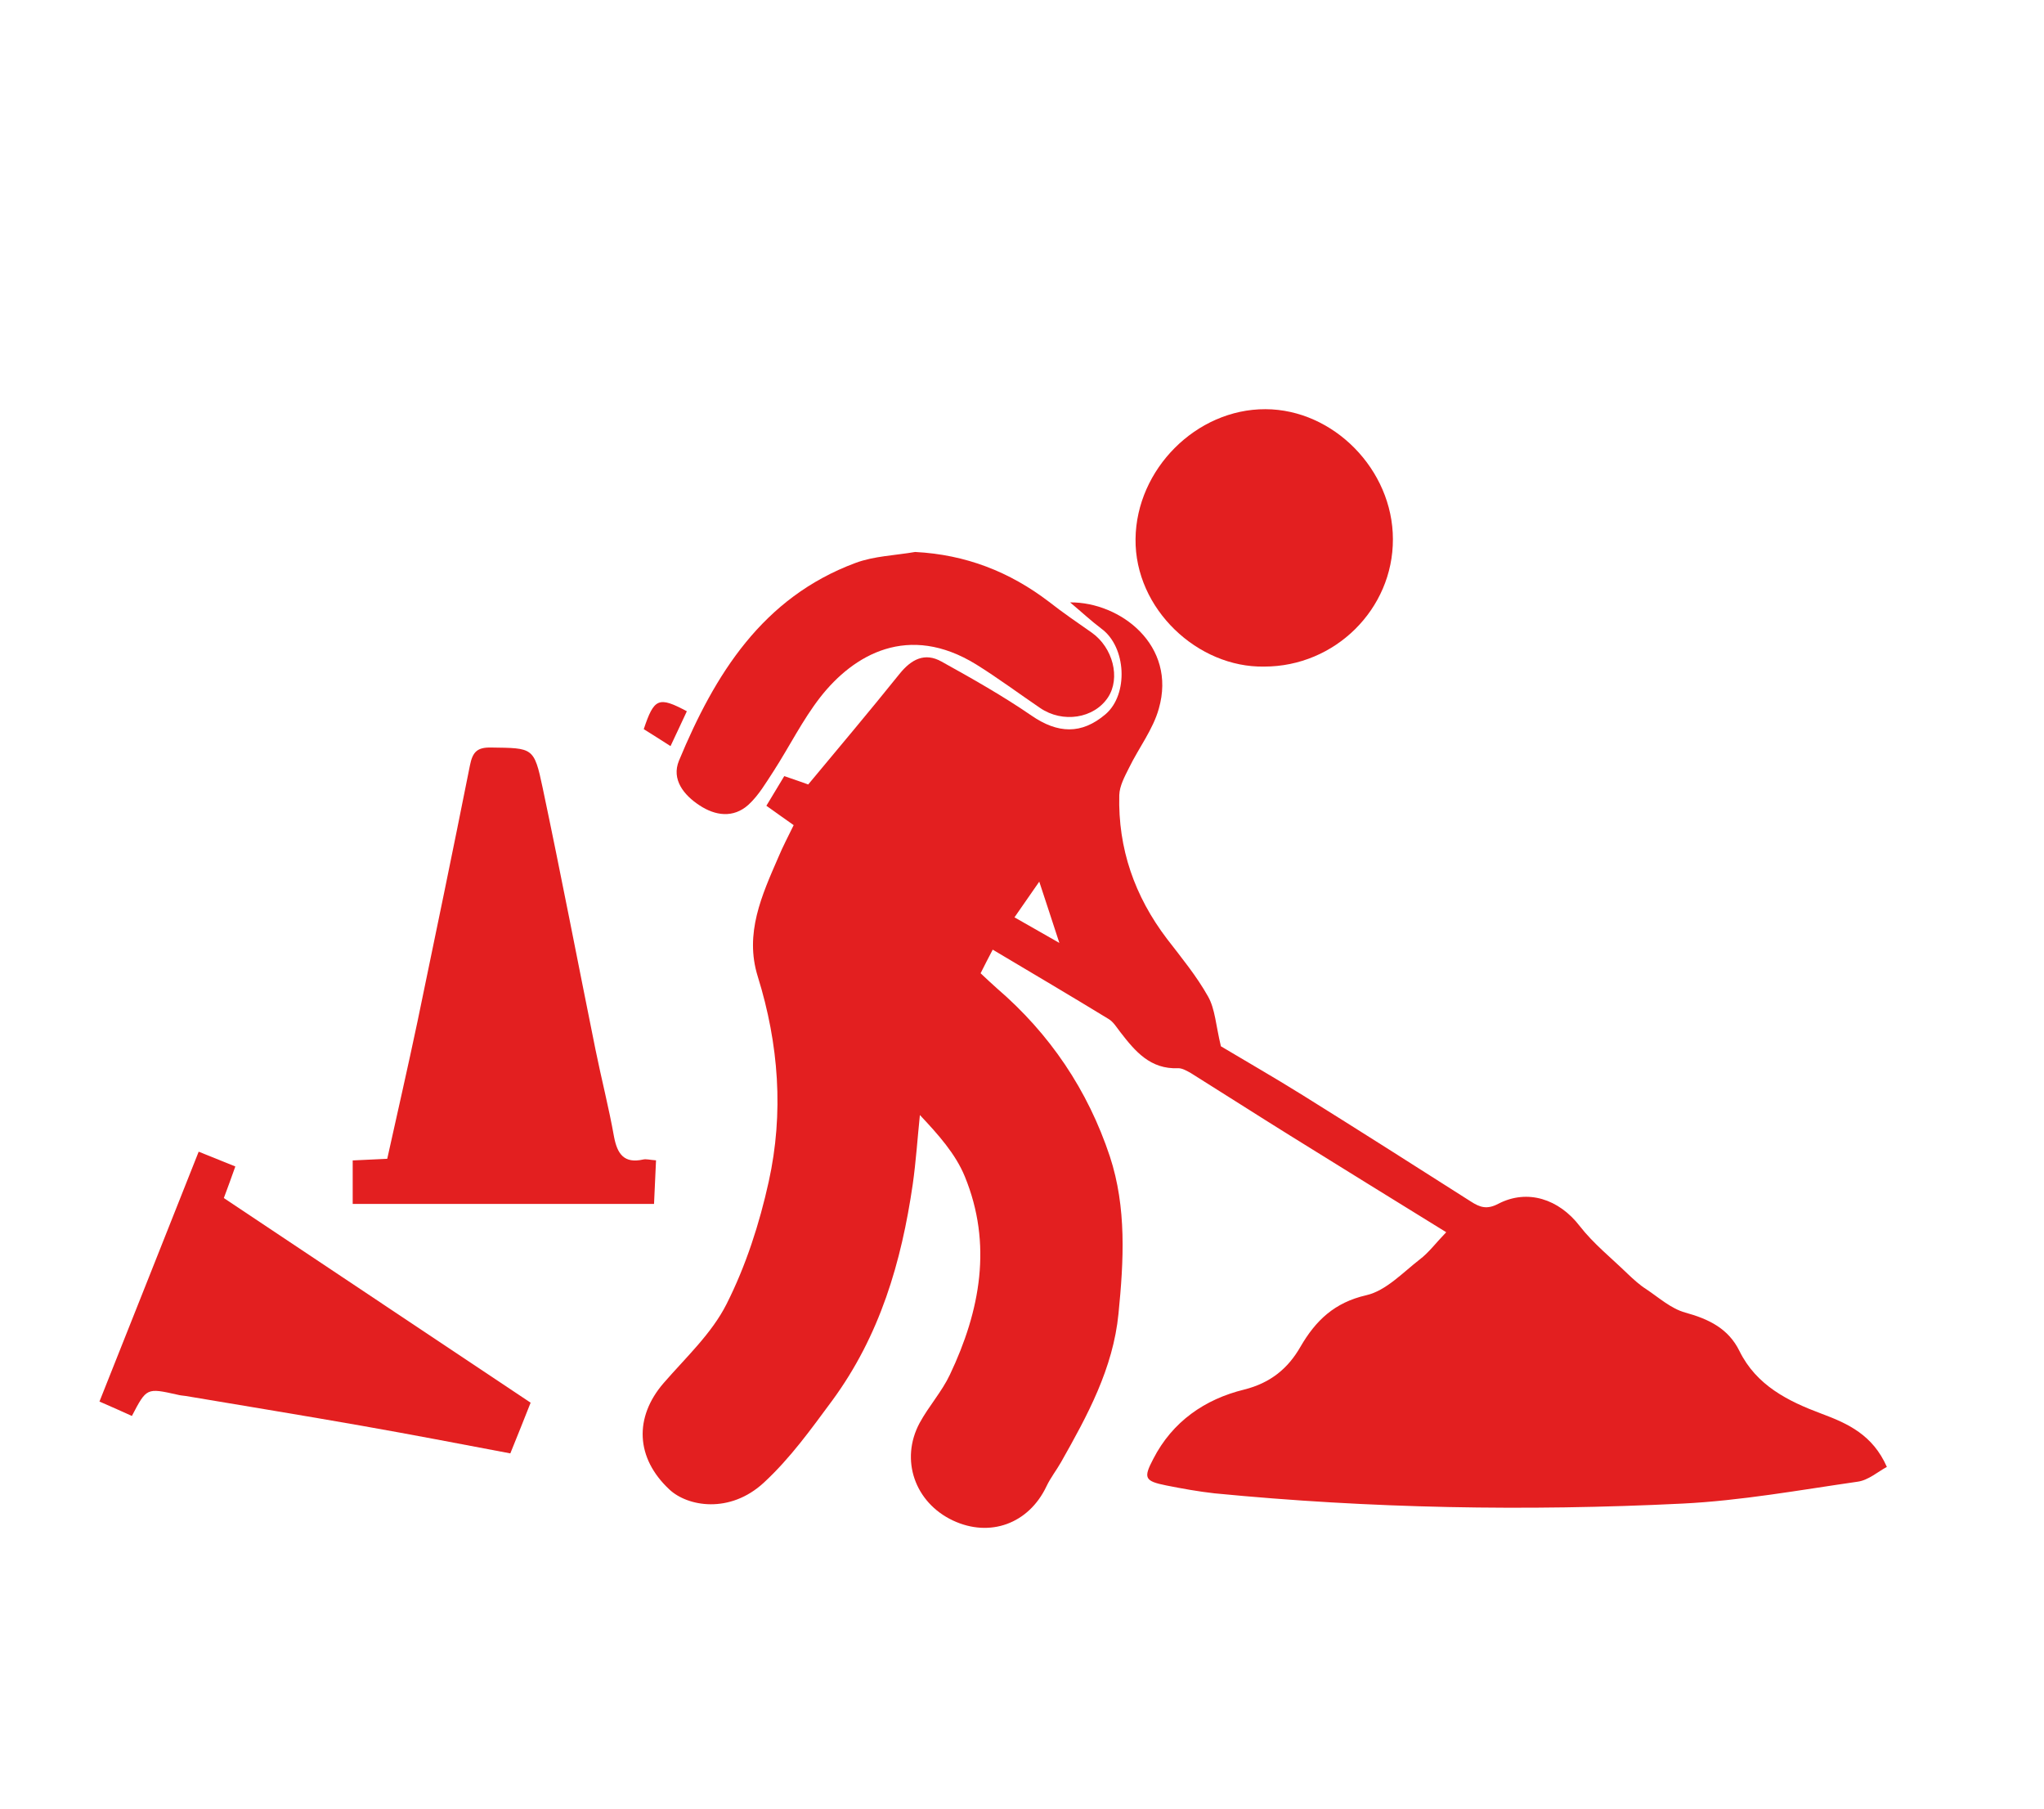
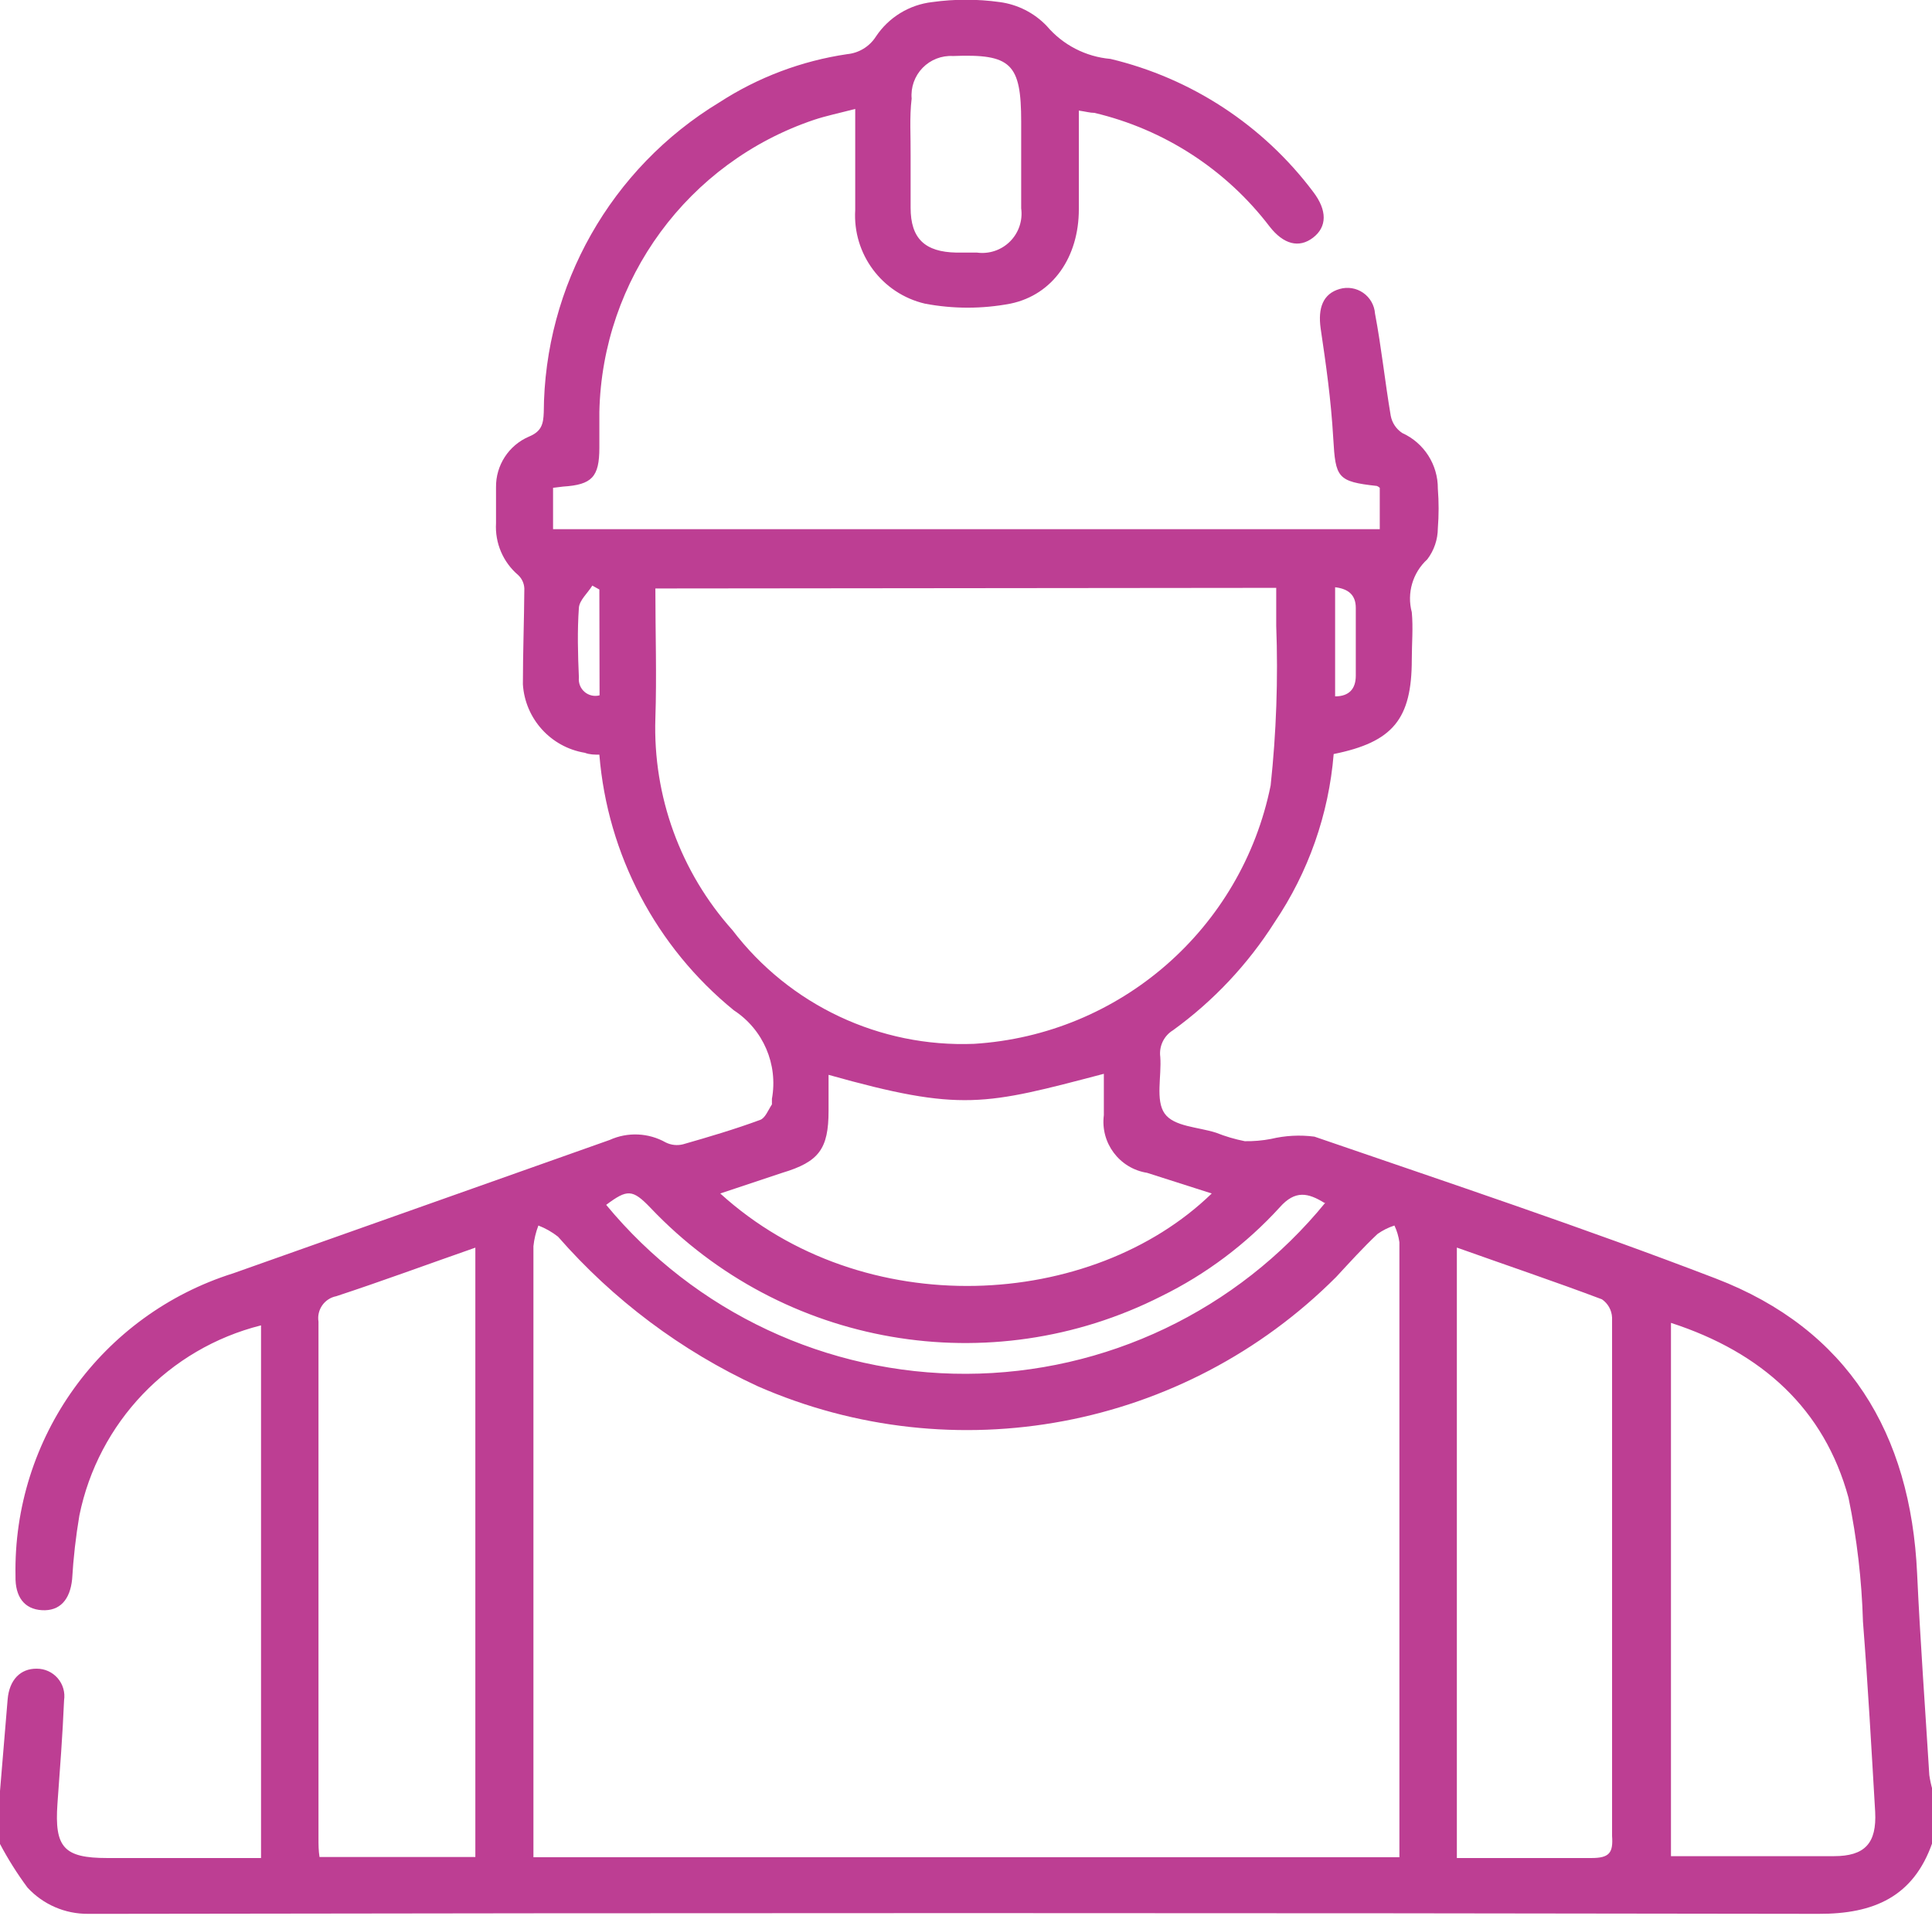
- <svg xmlns="http://www.w3.org/2000/svg" version="1.1" id="Capa_1" x="0px" y="0px" width="130px" height="115px" viewBox="0 0 130 115" enable-background="new 0 0 130 115" xml:space="preserve">
-   <path fill-rule="evenodd" clip-rule="evenodd" fill="#E31F20" d="M63.138,60.383c-0.266,0.497-0.492,0.951-0.771,1.501  c0.354,0.33,0.683,0.647,1.034,0.955c3.381,2.903,5.788,6.485,7.186,10.689c1.072,3.256,0.885,6.636,0.55,9.998  c-0.341,3.487-1.975,6.478-3.655,9.447c-0.296,0.521-0.672,0.995-0.928,1.538c-1.124,2.368-3.589,3.278-5.951,2.167  c-2.417-1.142-3.372-3.854-2.115-6.198c0.577-1.064,1.414-1.986,1.926-3.072c1.934-4.072,2.715-8.301,0.946-12.609  c-0.592-1.438-1.688-2.661-2.854-3.9c-0.152,1.464-0.247,2.936-0.454,4.4c-0.721,4.947-2.082,9.616-5.124,13.757  c-1.357,1.831-2.652,3.649-4.348,5.218c-2.162,1.996-4.841,1.521-6,0.44c-2.16-2.011-2.252-4.597-0.376-6.769  c1.413-1.63,3.062-3.152,4.008-5.033c1.23-2.438,2.09-5.105,2.679-7.777c0.965-4.367,0.641-8.746-0.696-13.043  c-0.855-2.74,0.256-5.164,1.312-7.593c0.281-0.671,0.62-1.312,0.971-2.033c-0.599-0.427-1.153-0.811-1.736-1.232  c0.384-0.64,0.765-1.266,1.137-1.885c0.632,0.213,1.188,0.409,1.524,0.531c1.999-2.402,3.93-4.693,5.808-7.031  c0.744-0.922,1.598-1.386,2.673-0.782c1.947,1.08,3.894,2.179,5.725,3.437c1.66,1.141,3.174,1.214,4.705-0.091  c1.472-1.263,1.322-4.279-0.262-5.438c-0.678-0.513-1.301-1.093-1.993-1.673c3.201-0.024,6.797,2.735,5.643,6.756  c-0.366,1.322-1.278,2.497-1.893,3.761c-0.274,0.549-0.604,1.146-0.622,1.738c-0.086,3.4,0.977,6.434,3.033,9.138  c0.915,1.187,1.889,2.373,2.616,3.671c0.448,0.796,0.49,1.815,0.814,3.161c1.44,0.863,3.348,1.955,5.2,3.109  c3.582,2.234,7.14,4.495,10.694,6.759c0.59,0.382,1.032,0.522,1.744,0.15c1.874-0.977,3.875-0.286,5.176,1.403  c0.873,1.126,2.014,2.035,3.054,3.045c0.372,0.35,0.755,0.708,1.187,0.98c0.803,0.537,1.574,1.236,2.479,1.486  c1.497,0.412,2.745,1.014,3.448,2.447c1.08,2.191,3.1,3.192,5.202,3.977c1.713,0.638,3.275,1.357,4.172,3.39  c-0.564,0.3-1.178,0.849-1.862,0.94c-3.703,0.534-7.421,1.208-11.15,1.392c-9.924,0.488-19.852,0.312-29.756-0.653  c-1.026-0.115-2.048-0.299-3.062-0.501c-1.395-0.279-1.458-0.481-0.826-1.69c1.224-2.38,3.286-3.795,5.776-4.405  c1.684-0.422,2.795-1.346,3.58-2.716c0.974-1.679,2.164-2.82,4.195-3.285c1.243-0.283,2.313-1.434,3.394-2.273  c0.574-0.433,1.021-1.046,1.686-1.732c-3.314-2.051-6.626-4.086-9.919-6.138c-2.111-1.312-4.211-2.661-6.32-3.979  c-0.25-0.141-0.552-0.317-0.811-0.312c-1.773,0.079-2.737-1.077-3.678-2.295c-0.232-0.299-0.445-0.659-0.75-0.836  C68.108,63.328,65.704,61.908,63.138,60.383 M64.522,58.328c0.986,0.564,1.884,1.078,2.854,1.627  c-0.438-1.327-0.823-2.532-1.278-3.896C65.536,56.86,65.066,57.536,64.522,58.328" />
-   <path fill-rule="evenodd" clip-rule="evenodd" fill="#E31F20" d="M80.4,42.384c-4.206,0.079-8.233-3.65-8.179-8.118  c0.05-4.424,3.858-8.26,8.258-8.248c4.334,0.009,8.106,3.848,8.111,8.264C88.606,38.722,84.911,42.388,80.4,42.384" />
-   <path fill-rule="evenodd" clip-rule="evenodd" fill="#E31F20" d="M58.203,35.097c3.21,0.165,6.003,1.251,8.515,3.168  c0.873,0.686,1.804,1.321,2.716,1.959c1.352,0.955,1.842,2.886,1.037,4.116c-0.892,1.352-2.887,1.658-4.327,0.671  c-1.358-0.924-2.673-1.901-4.059-2.764c-4.306-2.652-7.788-0.638-9.921,2.092c-1.123,1.445-1.956,3.128-2.958,4.685  c-0.493,0.753-0.958,1.554-1.604,2.146c-0.967,0.869-2.114,0.699-3.119,0.034c-0.989-0.648-1.793-1.642-1.3-2.838  c2.277-5.481,5.301-10.37,11.23-12.573C55.594,35.353,56.939,35.316,58.203,35.097" />
-   <path fill-rule="evenodd" clip-rule="evenodd" fill="#E31F20" d="M43.684,45.225c-0.36,0.766-0.678,1.462-1.039,2.216  c-0.588-0.375-1.146-0.735-1.702-1.078C41.602,44.392,41.883,44.264,43.684,45.225" />
-   <path fill-rule="evenodd" clip-rule="evenodd" fill="#E31F20" d="M41.724,73.779c-0.048,0.949-0.084,1.807-0.127,2.771H22.432  v-2.765c0.699-0.027,1.385-0.07,2.197-0.104c0.646-2.914,1.313-5.829,1.929-8.752c1.129-5.427,2.25-10.846,3.332-16.271  c0.172-0.852,0.463-1.147,1.355-1.127c2.643,0.038,2.722-0.027,3.265,2.545c1.172,5.542,2.24,11.105,3.363,16.66  c0.373,1.844,0.849,3.686,1.178,5.535c0.208,1.099,0.635,1.727,1.853,1.456C41.095,73.682,41.304,73.748,41.724,73.779" />
-   <path fill-rule="evenodd" clip-rule="evenodd" fill="#E31F20" d="M12.636,73.229c0.817,0.326,1.541,0.616,2.331,0.94  c-0.255,0.713-0.481,1.349-0.731,2.008c6.482,4.32,12.923,8.617,19.512,13.012c-0.391,0.998-0.824,2.069-1.291,3.224  c-3.195-0.605-6.31-1.203-9.427-1.752c-3.734-0.657-7.476-1.268-11.217-1.898c-0.177-0.024-0.36-0.036-0.542-0.086  c-1.947-0.434-1.947-0.434-2.883,1.356c-0.627-0.285-1.26-0.569-2.062-0.917C8.431,83.816,10.509,78.604,12.636,73.229" />
+ <svg xmlns="http://www.w3.org/2000/svg" id="svg2807" version="1.1" viewBox="0 0 93.48 92.66">
+   <defs id="defs2801">
+     <style id="style2799">.cls-1{fill:#727272;}</style>
+   </defs>
+   <g style="fill:#bd3e93;fill-opacity:1" data-name="Capa 2" id="Capa_2">
+     <g style="fill:#bd3e93;fill-opacity:1" data-name="Capa 1" id="Capa_1-2">
+       <path style="fill:#bd3e93;fill-opacity:1" id="path2803" d="M0,86.65c.12-1.48.25-3,.37-4.44.08-.93.61-1.49,1.41-1.48A1.33,1.33,0,0,1,3.1,82.26c-.07,1.67-.2,3.34-.32,5-.15,2.12.31,2.63,2.41,2.63h7.44V64.12a11.94,11.94,0,0,0-8.79,9.2,28.73,28.73,0,0,0-.35,3.08c-.1,1-.6,1.55-1.46,1.5S.73,77.25.75,76.25A15.06,15.06,0,0,1,11.29,61.6q9.11-3.23,18.21-6.45a3,3,0,0,1,2.71.12,1.21,1.21,0,0,0,.84.09c1.26-.36,2.51-.73,3.73-1.18.25-.09.39-.48.57-.75,0-.06,0-.18,0-.27a4.21,4.21,0,0,0-1.84-4.28A17.81,17.81,0,0,1,29,36.51c-.23,0-.47,0-.7-.09a3.59,3.59,0,0,1-3-3.31c0-1.54.06-3.09.07-4.64a.94.94,0,0,0-.3-.65,3.06,3.06,0,0,1-1.07-2.51c0-.58,0-1.16,0-1.73a2.63,2.63,0,0,1,1.6-2.46c.6-.25.69-.6.71-1.17a17.64,17.64,0,0,1,8.5-15,15.53,15.53,0,0,1,6.18-2.33,1.86,1.86,0,0,0,1.39-.85A3.79,3.79,0,0,1,45.11.1a11.85,11.85,0,0,1,3.26,0,3.85,3.85,0,0,1,2.28,1.16,4.56,4.56,0,0,0,3.08,1.59,17.29,17.29,0,0,1,9.8,6.42c.7.91.68,1.71,0,2.23s-1.43.32-2.1-.54a15,15,0,0,0-8.48-5.5c-.2,0-.41-.06-.75-.11,0,1.63,0,3.2,0,4.77,0,2.3-1.24,4.14-3.31,4.57a11.08,11.08,0,0,1-4.14,0,4.38,4.38,0,0,1-3.37-4.53c0-1.58,0-3.15,0-4.89-.76.2-1.4.33-2,.53A15.27,15.27,0,0,0,29,19.93c0,.57,0,1.15,0,1.73,0,1.42-.36,1.79-1.75,1.88l-.49.06v2h40v-2a.42.42,0,0,0-.14-.09c-1.92-.21-2-.4-2.11-2.3s-.35-3.56-.61-5.32c-.14-1,.12-1.68.92-1.91a1.34,1.34,0,0,1,1.71,1.19c.31,1.63.48,3.29.76,4.94a1.28,1.28,0,0,0,.56.84,2.93,2.93,0,0,1,1.72,2.69,12.3,12.3,0,0,1,0,1.92,2.5,2.5,0,0,1-.51,1.5,2.57,2.57,0,0,0-.75,2.56c.07.75,0,1.52,0,2.28,0,2.89-.91,4-3.78,4.58a17,17,0,0,1-2.86,8.14,19.07,19.07,0,0,1-4.91,5.22,1.31,1.31,0,0,0-.62,1.29c.07.93-.24,2.1.21,2.74s1.62.65,2.49.93a7.87,7.87,0,0,0,1.39.41,6.17,6.17,0,0,0,1.27-.11,5.81,5.81,0,0,1,2.1-.11c6.49,2.23,13,4.4,19.41,6.86s9.44,7.5,9.75,14.28c.15,3.25.39,6.5.59,9.75a5.44,5.44,0,0,0,.15.7v2.56c-.91,2.62-2.83,3.46-5.51,3.45q-41.37-.07-82.73,0c-.34,0-.67,0-1,0a3.94,3.94,0,0,1-2.93-1.27A16.54,16.54,0,0,1,0,89.21Zm67.71,3.2V65.76c0-1.89,0-3.78,0-5.66a2.77,2.77,0,0,0-.24-.81,3,3,0,0,0-.82.41c-.71.67-1.36,1.39-2,2.08a25.24,25.24,0,0,1-28,5.28A29,29,0,0,1,27,59.83a3.67,3.67,0,0,0-.95-.54,3.94,3.94,0,0,0-.24,1q0,14.33,0,28.65c0,.29,0,.58,0,.91Zm-36-61.38c0,2.16.07,4.23,0,6.29A14.65,14.65,0,0,0,35.44,45a14,14,0,0,0,11.69,5.5A15.63,15.63,0,0,0,61.48,38a53.69,53.69,0,0,0,.27-7.73c0-.6,0-1.2,0-1.83ZM80.85,64v25.8c.29,0,.53,0,.76,0,2.38,0,4.75,0,7.12,0,1.5,0,2.08-.62,2-2.15-.18-3.06-.35-6.13-.59-9.19a34.54,34.54,0,0,0-.7-6C88.27,68.17,85.26,65.43,80.85,64ZM23,60.36c-2.32.81-4.51,1.62-6.73,2.35a1.08,1.08,0,0,0-.86,1.23c0,8.33,0,16.65,0,25,0,.3,0,.59.05.9H23Zm47.49,0V89.89c2.21,0,4.36,0,6.51,0,.87,0,1.06-.25,1-1.07,0-6.14,0-12.28,0-18.42,0-2.22,0-4.44,0-6.66a1.13,1.13,0,0,0-.49-.88C75.23,62,72.91,61.22,70.5,60.36ZM40.09,52v1.74c0,1.85-.47,2.47-2.24,3l-3,1c6.94,6.31,18,5.61,23.78,0l-3.13-1a2.5,2.5,0,0,1-2.09-2.79c0-.64,0-1.29,0-2C47.65,53.46,46.53,53.81,40.09,52Zm24,6.2c-.79-.49-1.42-.64-2.17.21a19.22,19.22,0,0,1-5.73,4.3,21,21,0,0,1-24.71-4.27c-.88-.92-1.13-.91-2.15-.15A22.51,22.51,0,0,0,64.13,58.18ZM44.06,7.5v2.55c0,1.5.7,2.14,2.21,2.17h1a1.9,1.9,0,0,0,2.14-2.14c0-1.39,0-2.79,0-4.19,0-2.82-.49-3.29-3.3-3.18a1.9,1.9,0,0,0-2,2.06C44,5.68,44.07,6.59,44.06,7.5ZM29,28.52l-.34-.19c-.22.36-.62.7-.65,1.07-.08,1.12-.05,2.25,0,3.38a.8.8,0,0,0,1,.86Zm35.6,5.17c.68,0,1-.37,1-1,0-1.1,0-2.19,0-3.28,0-.61-.34-.92-1-1Z" class="" />
+     </g>
+   </g>
</svg>
